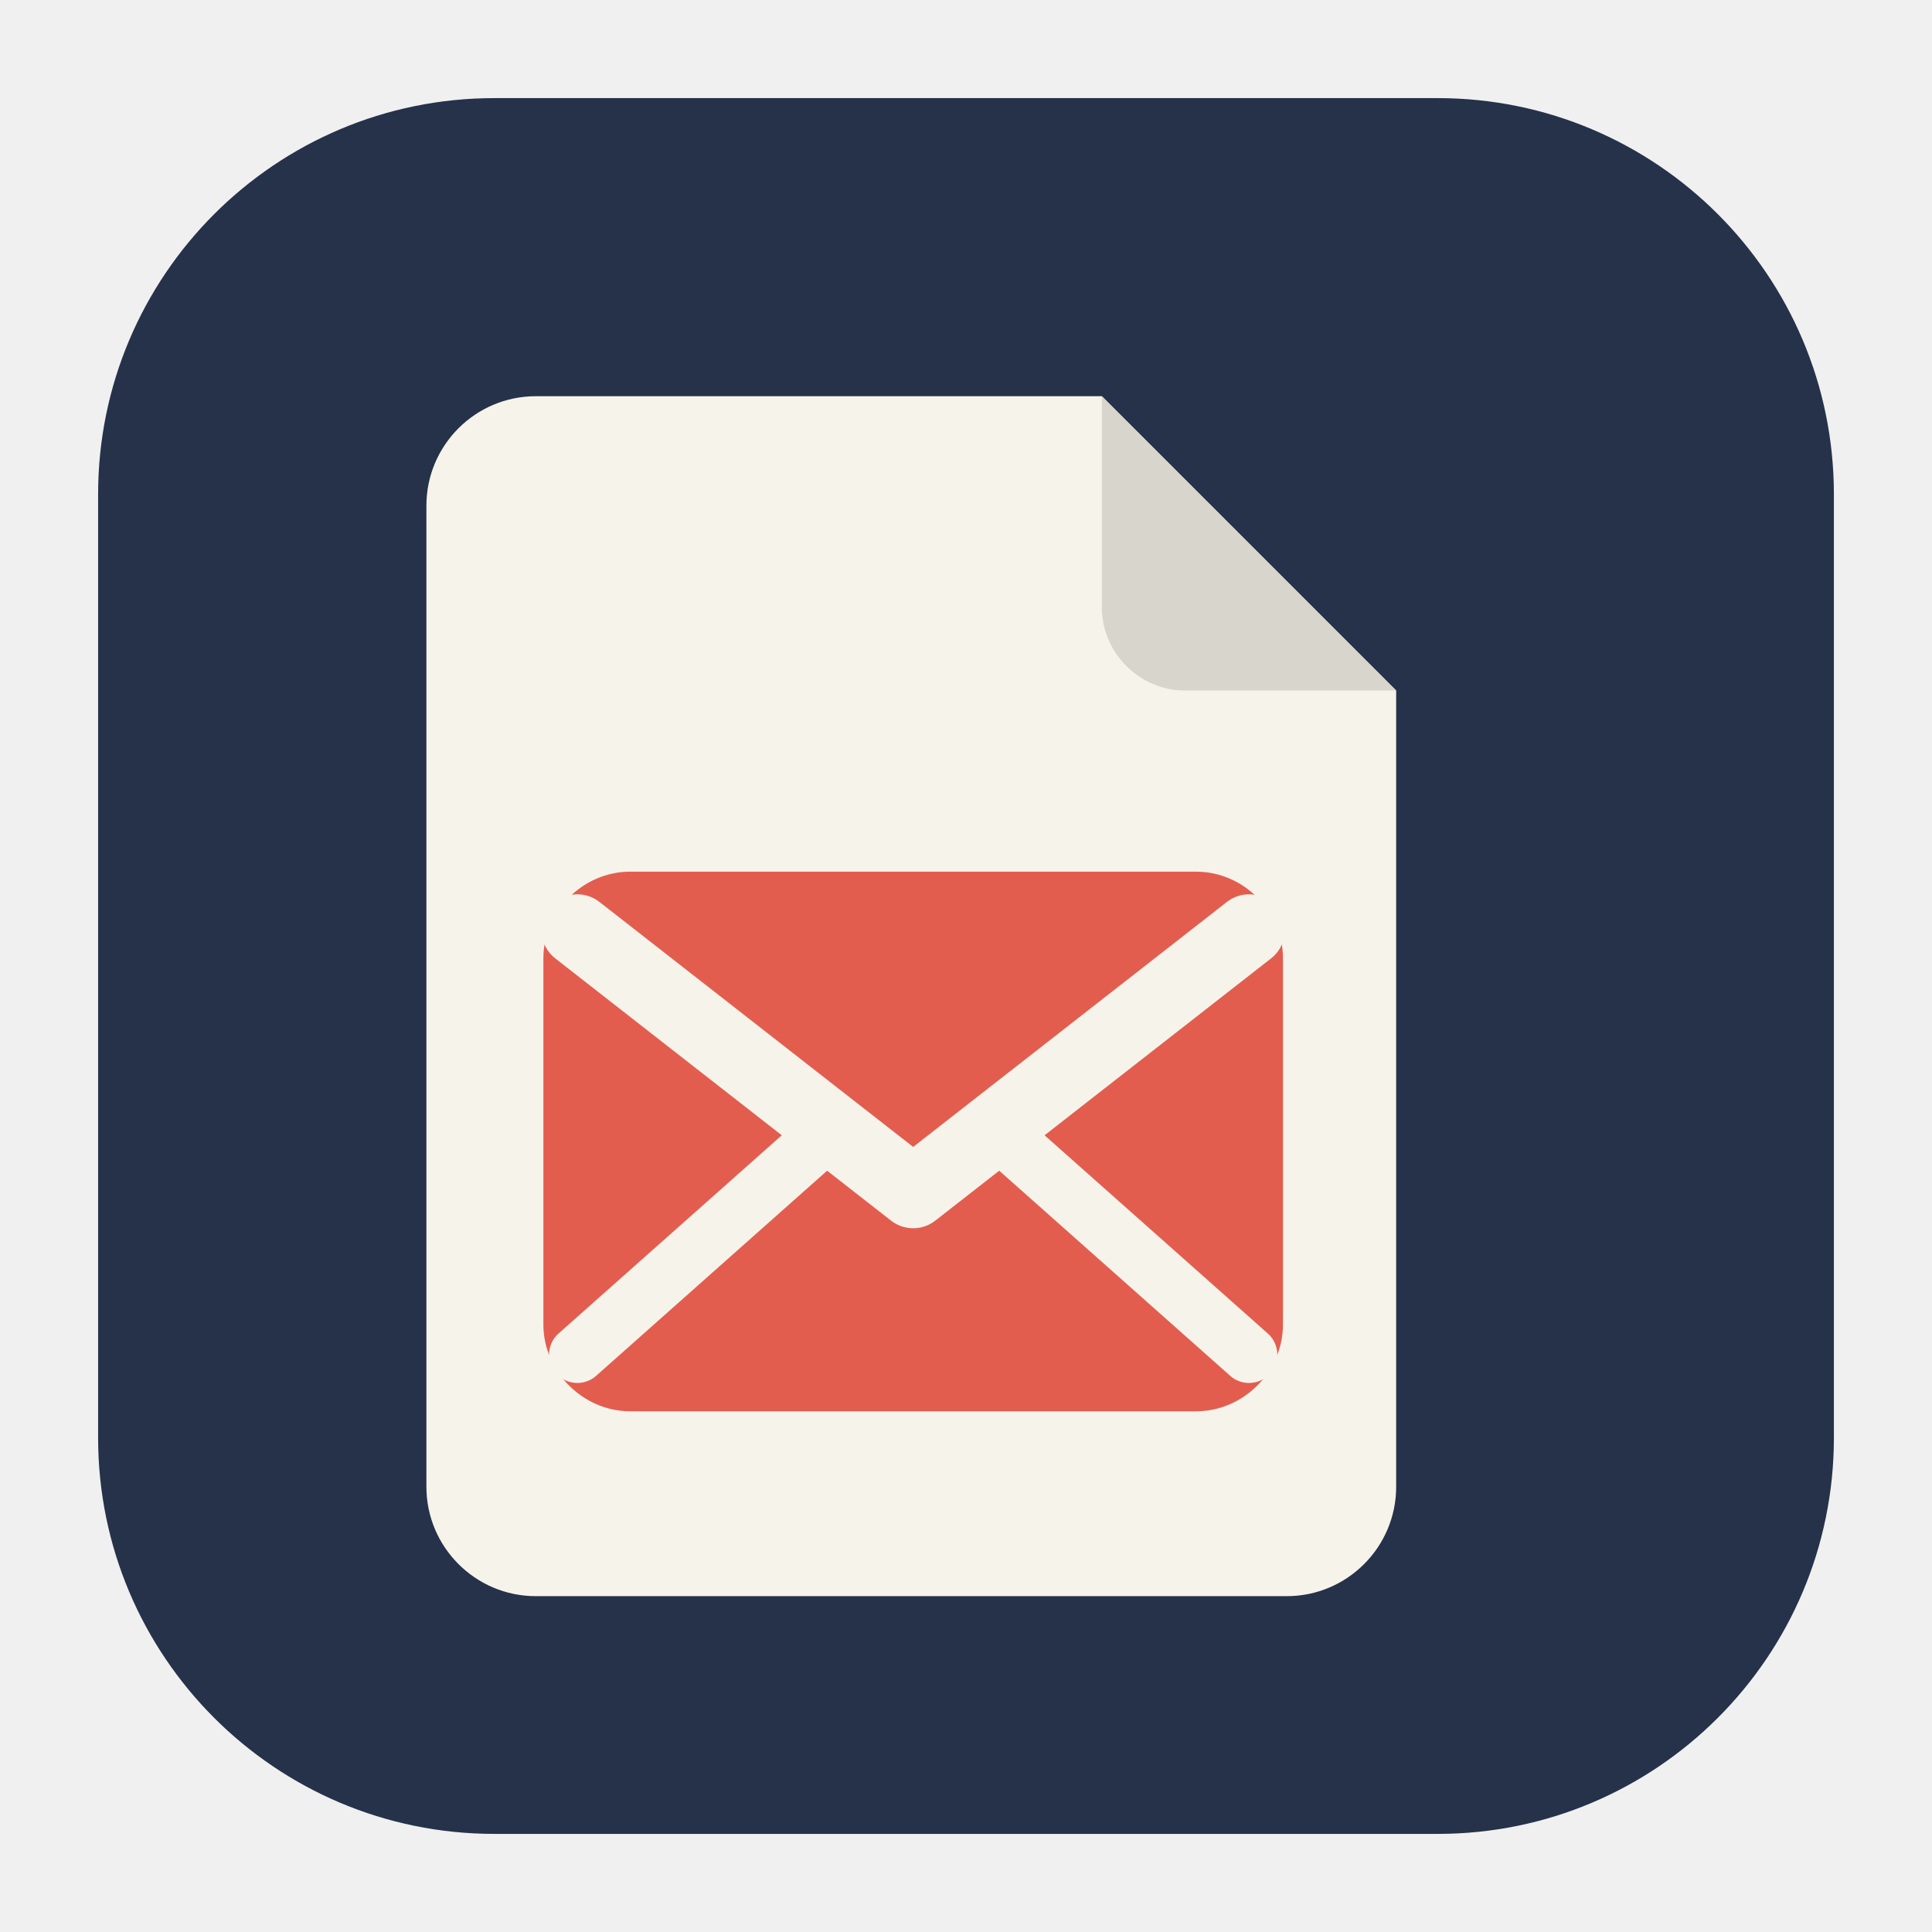
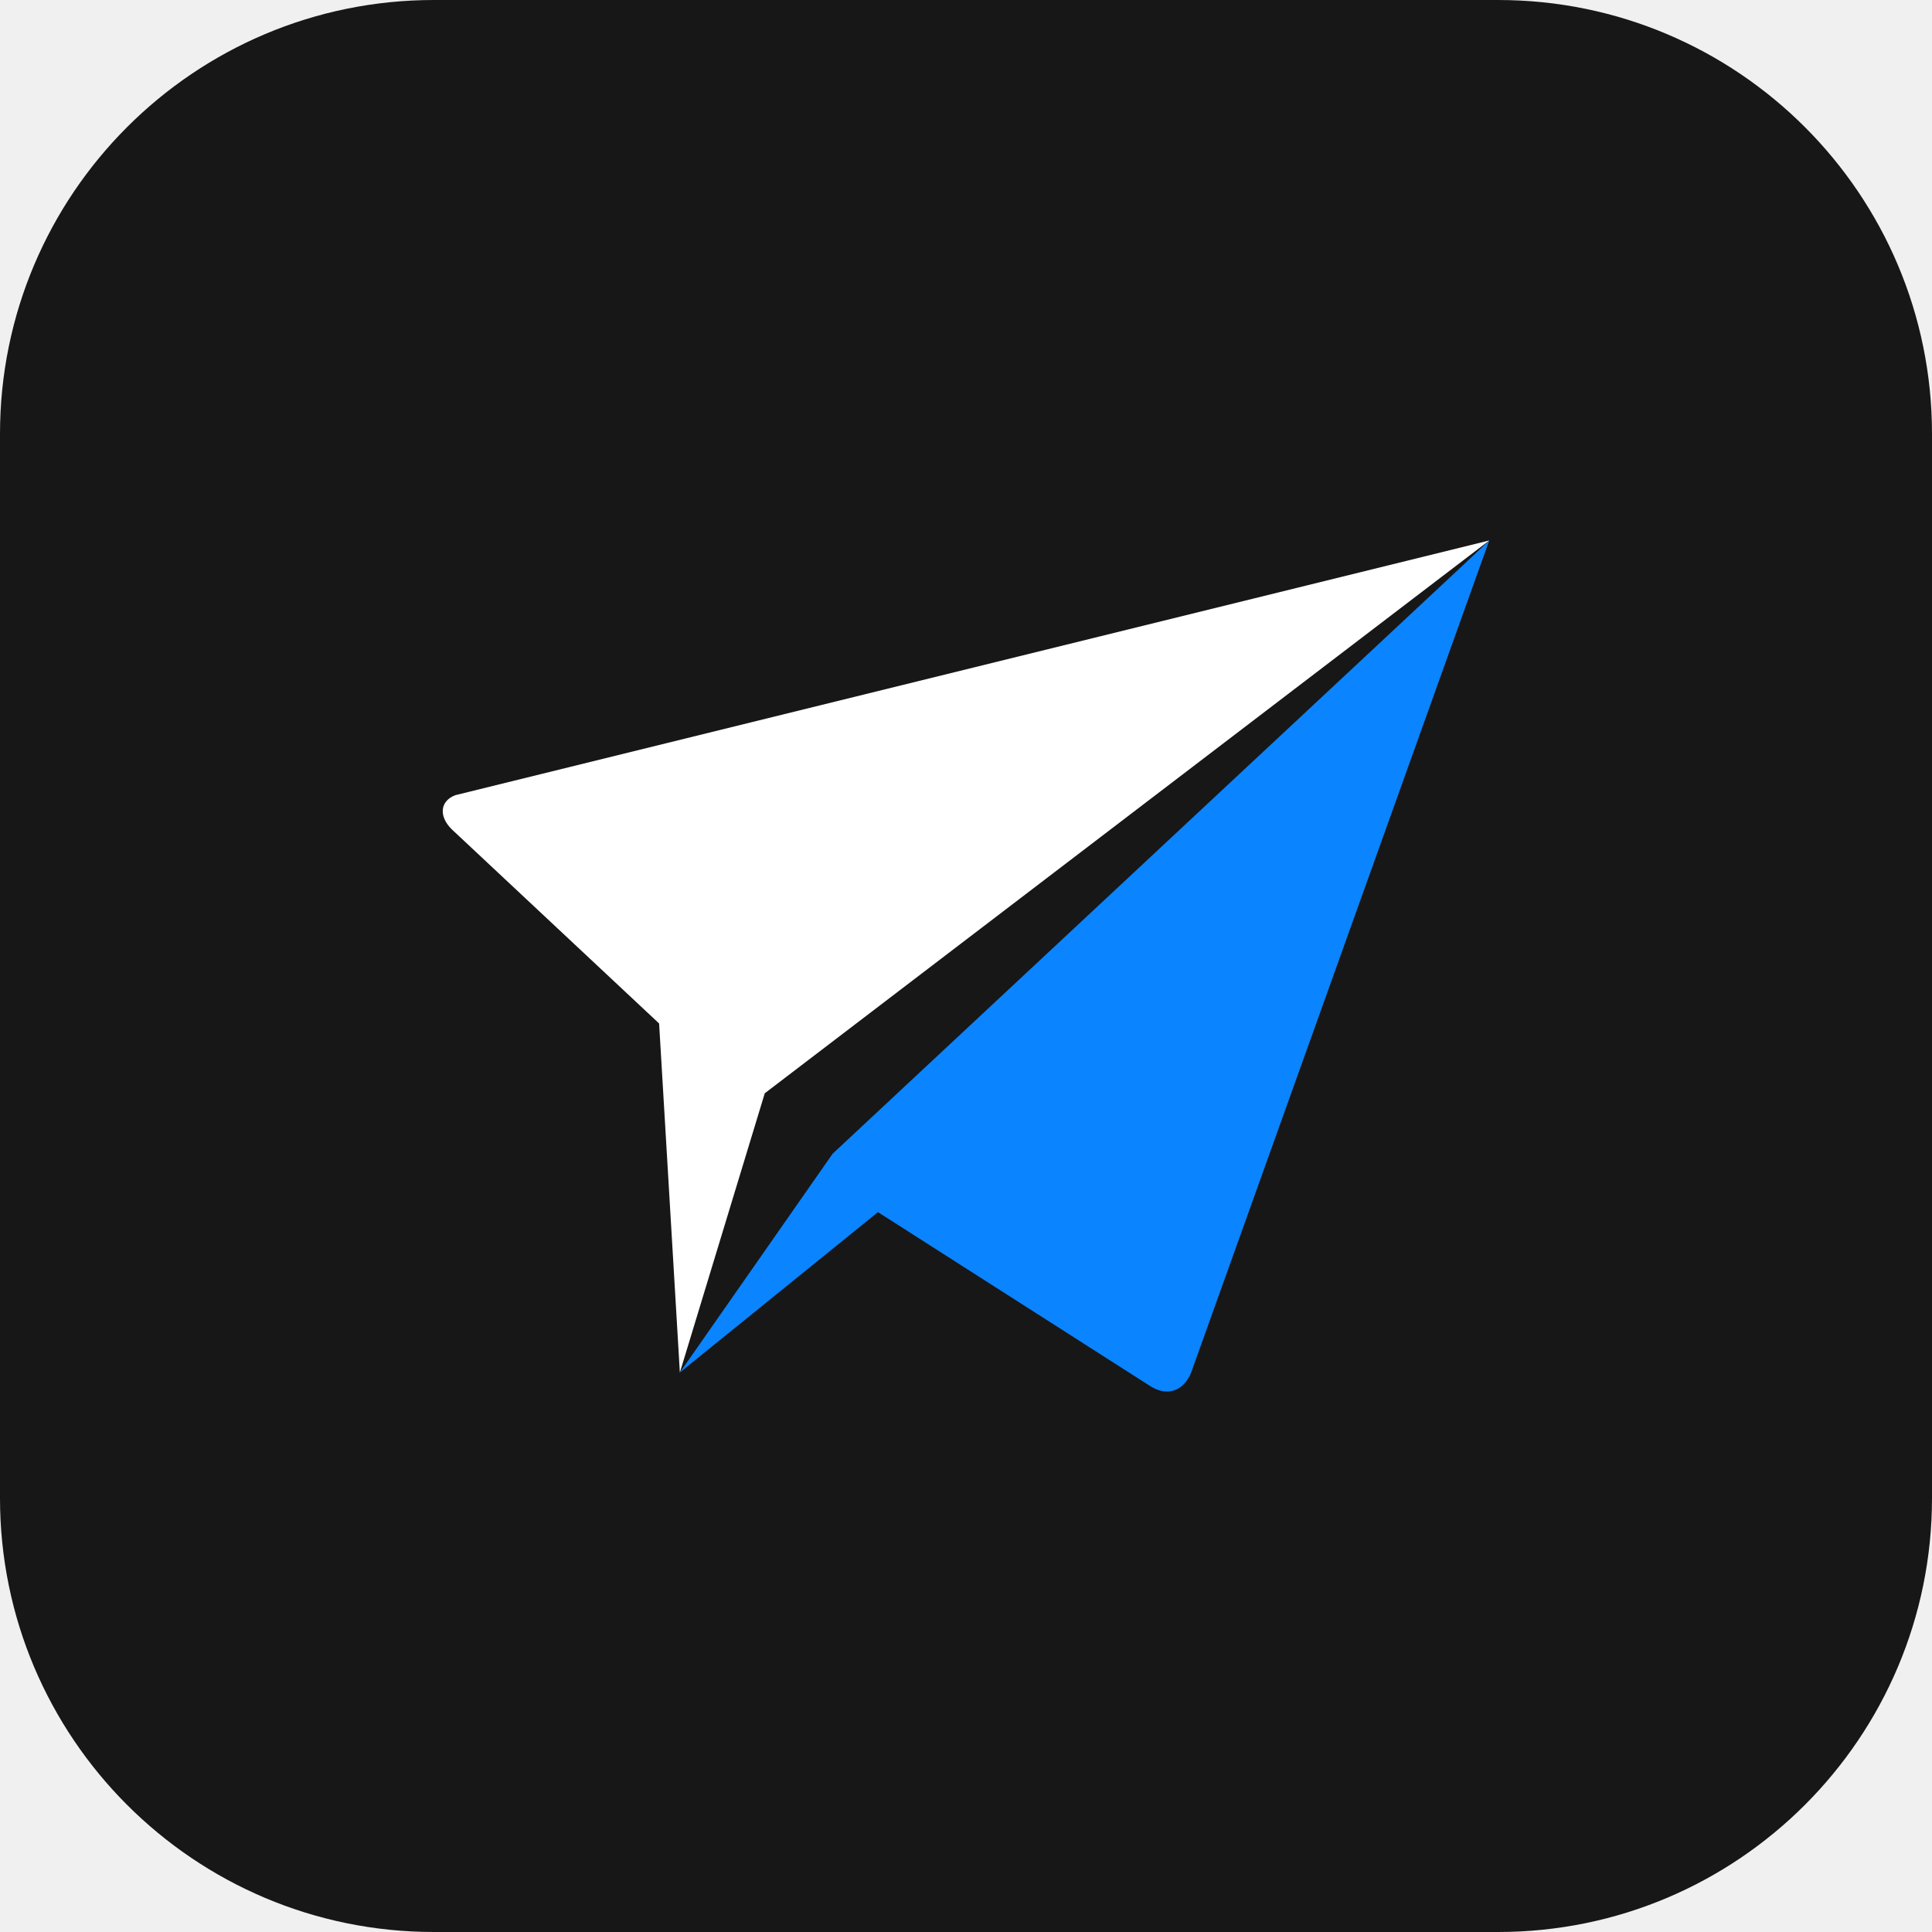
- <svg xmlns="http://www.w3.org/2000/svg" width="1024" height="1024" viewBox="0 0 1024 1024">
-   <rect x="52" y="52" width="920" height="920" rx="210" fill="#25324A" />
-   <path d="M284 210h300l156 156v422c0 32-26 58-58 58H284c-32 0-58-26-58-58V268c0-32 26-58 58-58z" fill="#F6F3EA" />
-   <path d="M584 210v112c0 24 20 44 44 44h112z" fill="#D8D5CC" />
-   <path d="M334 462h300c25 0 46 21 46 46v194c0 25-21 46-46 46H334c-25 0-46-21-46-46V508c0-25 21-46 46-46z" fill="#E35D4F" />
-   <path d="M306 493l178 139 178-139" fill="none" stroke="#F6F3EA" stroke-width="38" stroke-linecap="round" stroke-linejoin="round" />
-   <path d="M306 718l125-111M662 718L537 607" fill="none" stroke="#F6F3EA" stroke-width="30" stroke-linecap="round" />
+ <svg xmlns="http://www.w3.org/2000/svg" width="1024" height="1024" viewBox="0 0 1024 1024" fill="none" role="img" aria-labelledby="title desc">
+   <rect width="1024" height="1024" rx="230" fill="#171717" />
+   <g transform="translate(-13.65944 3.460738)">
+     <path id="paper-plane-blue" d="M803 283 L645 724 C641 734 632 737 623 731 L479 639 L374 724 L455 608 L786 299 L803 283Z" fill="#0A84FF" />
+     <path id="paper-plane-white" d="M255 418 C247 421 246 429 253 436 L363 539 L374 724 L419 576 L803 283 L255 418Z" fill="#FFFFFF" />
+   </g>
</svg>
